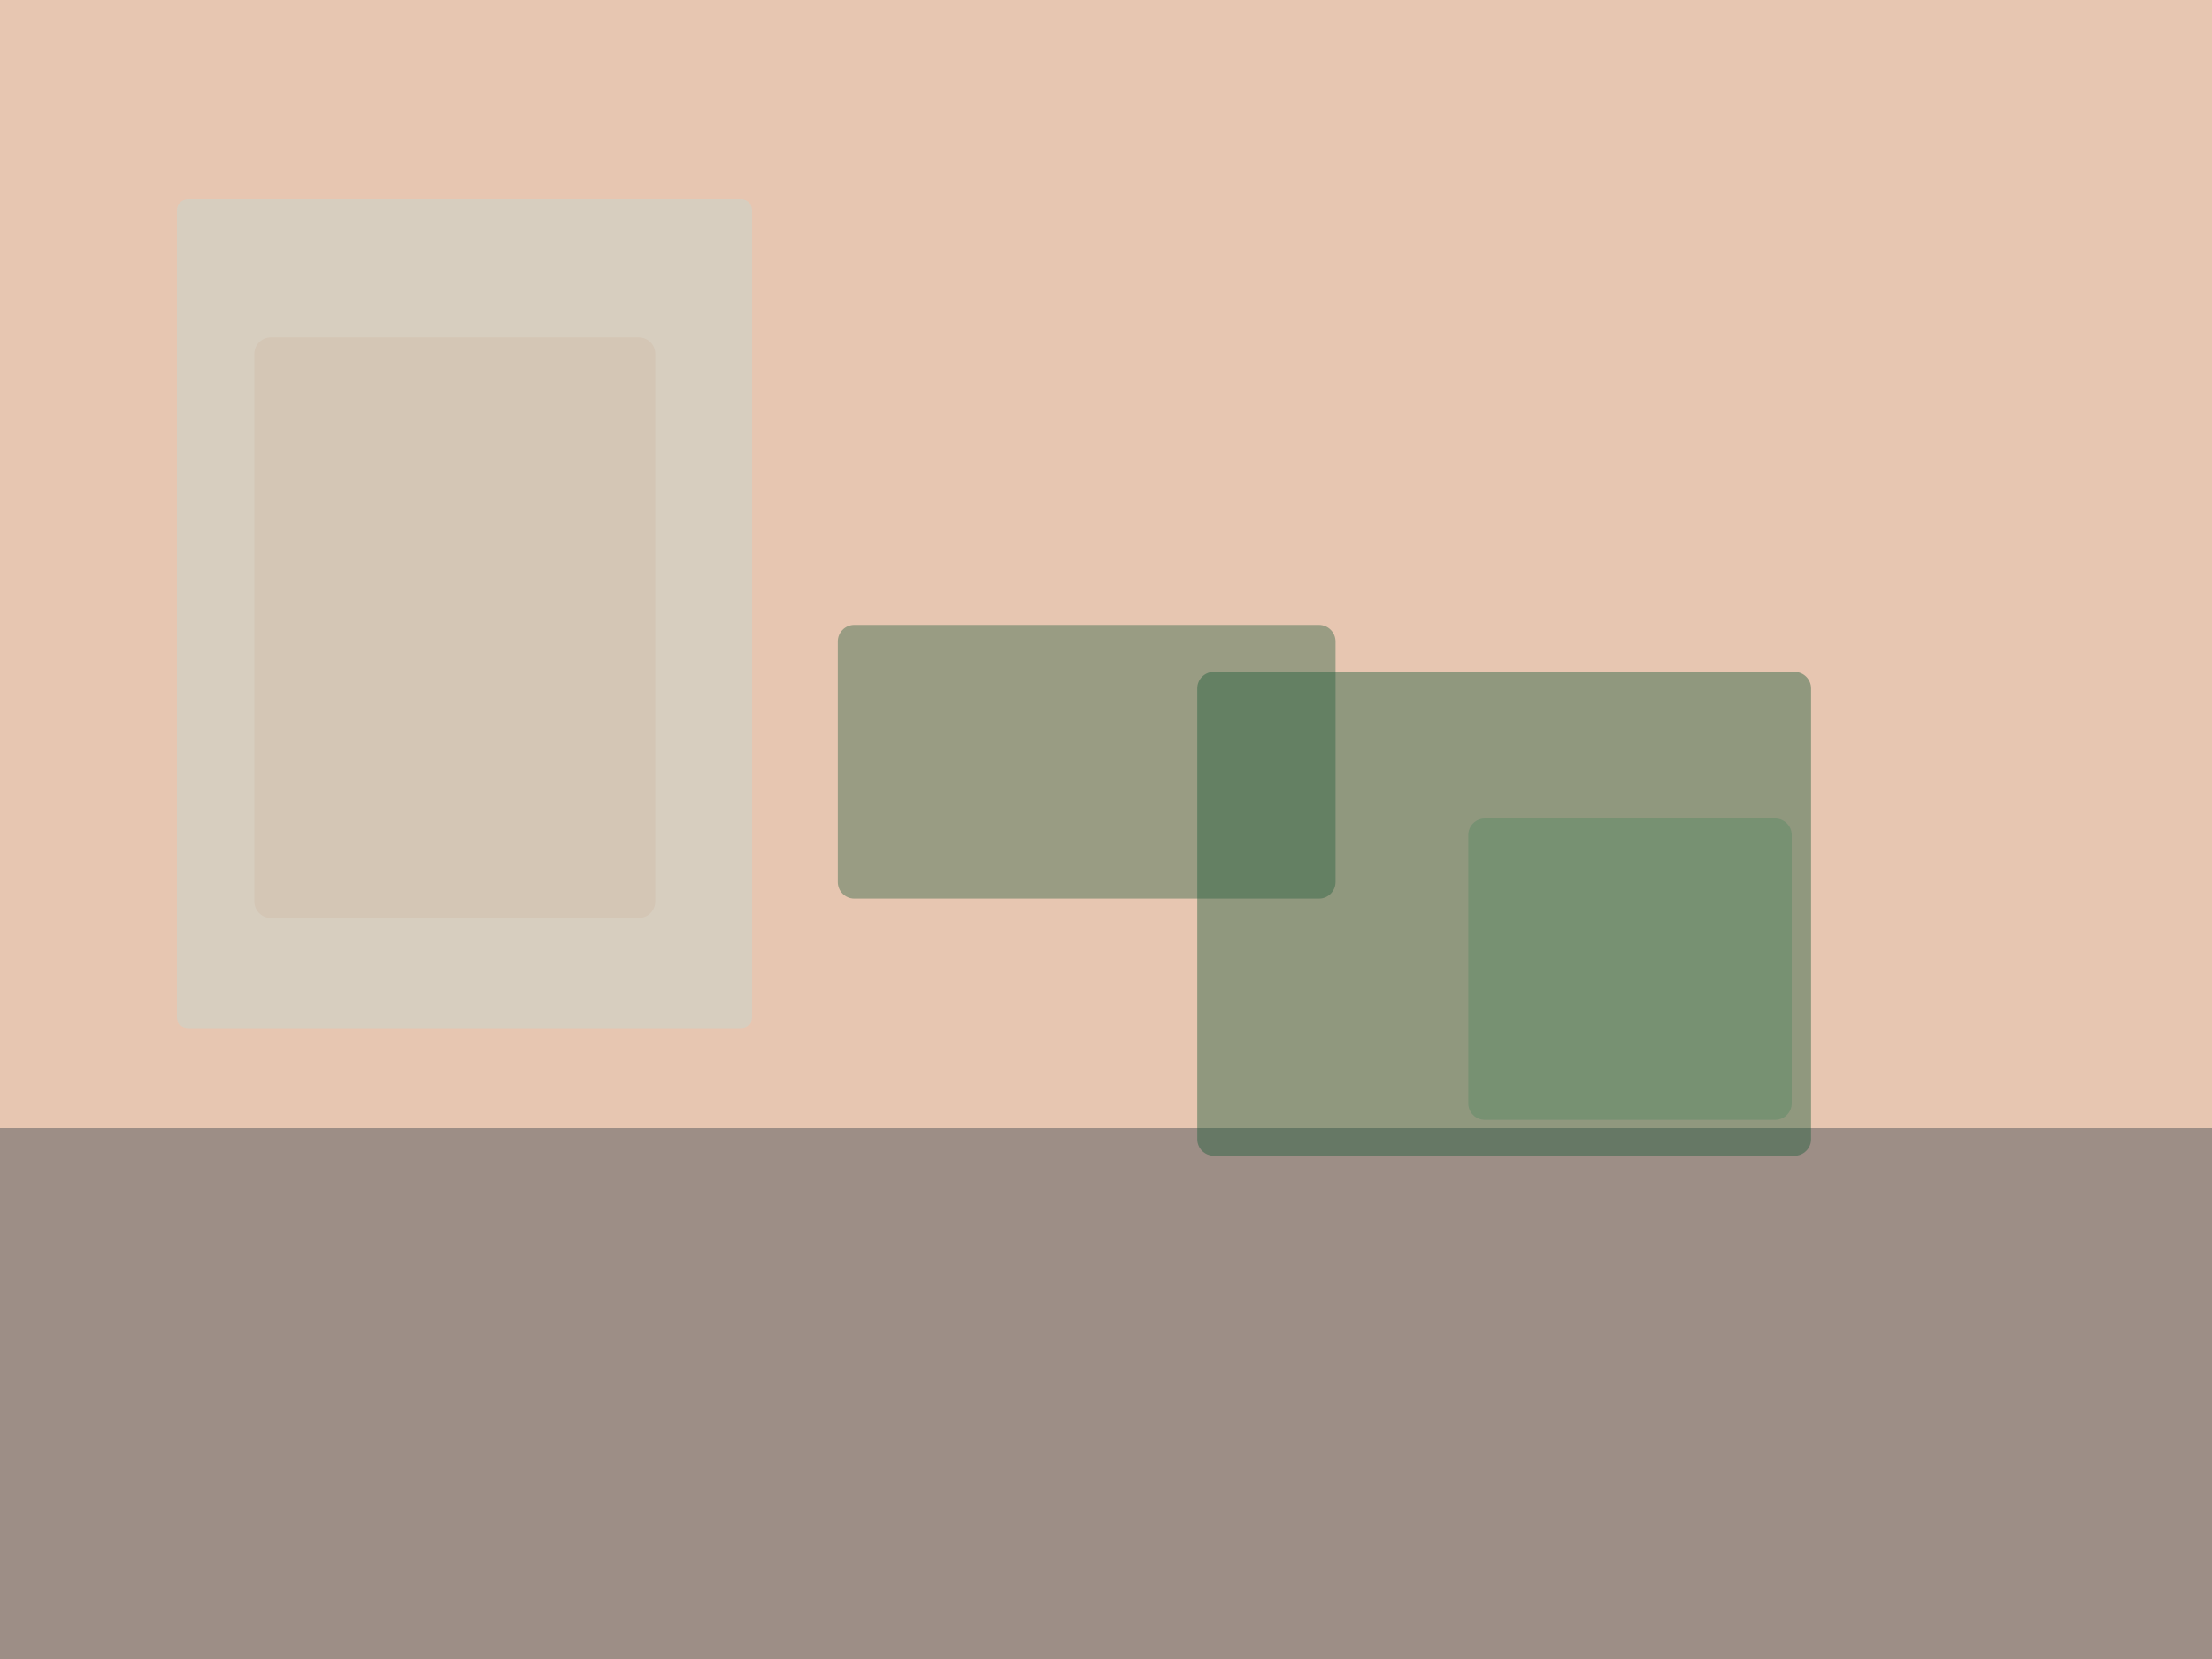
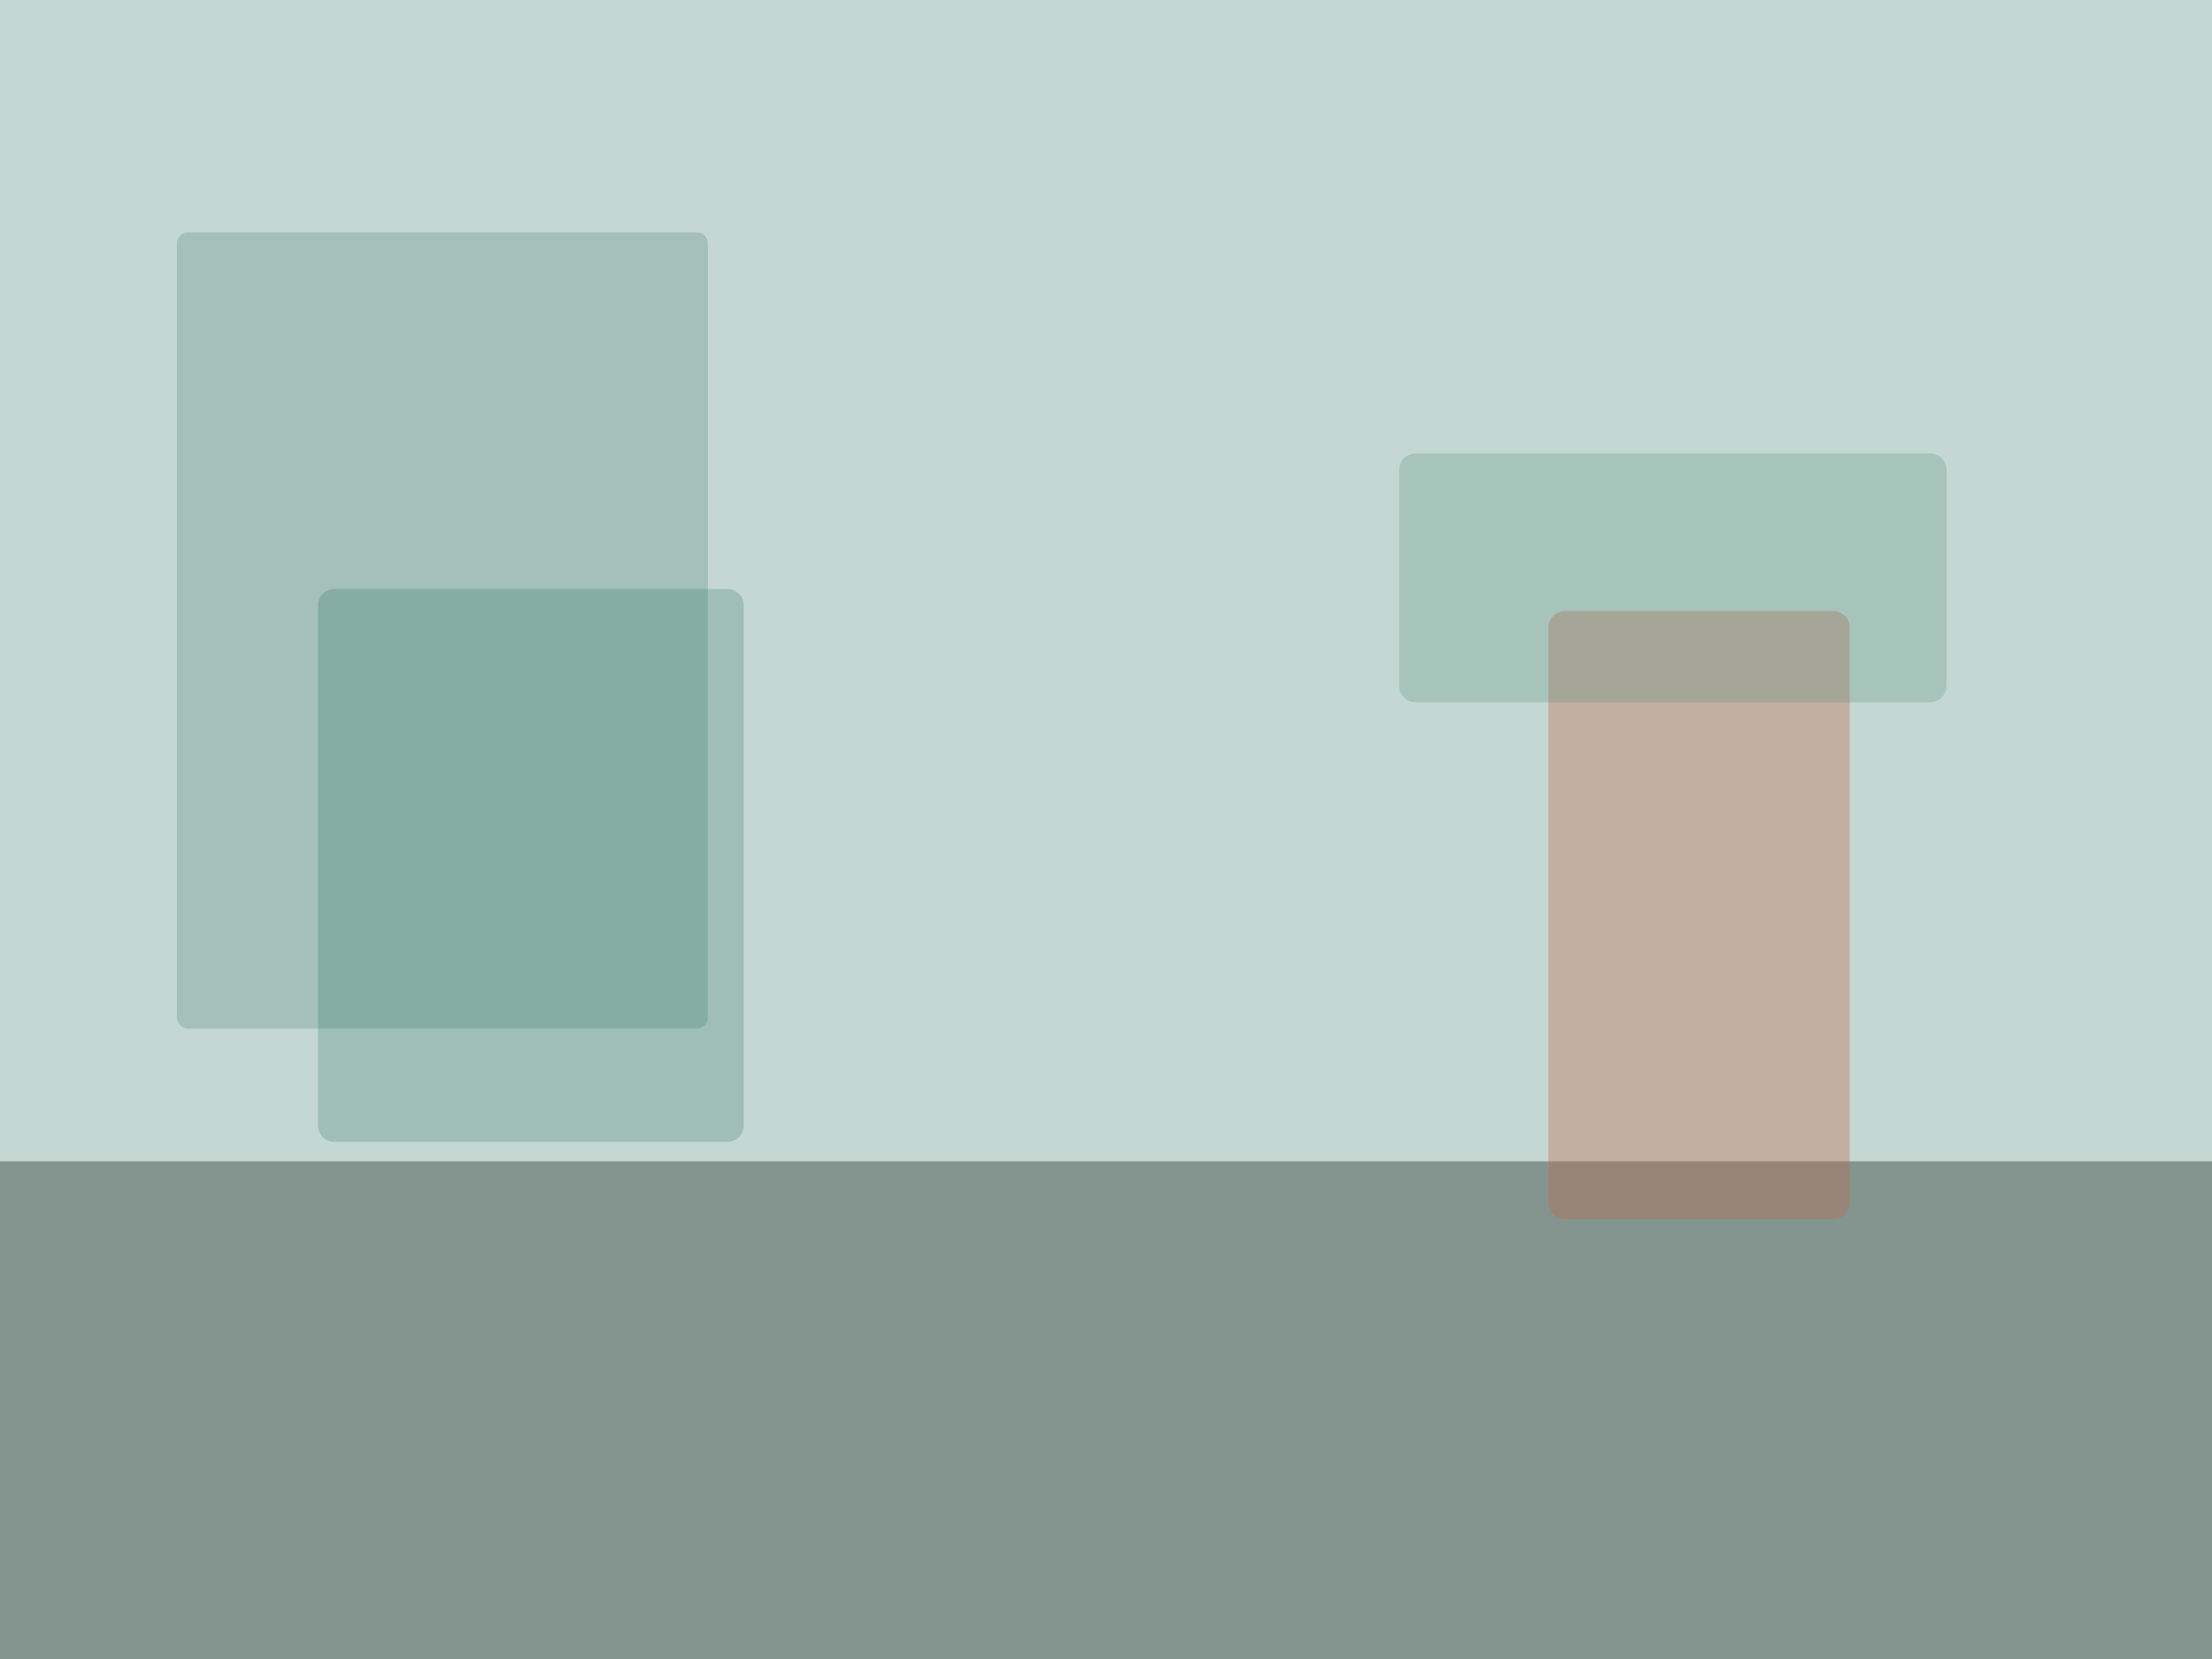
<svg xmlns="http://www.w3.org/2000/svg" viewBox="0 0 800 600" width="800" height="600">
-   <rect width="800" height="600" fill="#e7c6b1" />
-   <rect y="408" width="800" height="192" fill="#616162" opacity="0.55" />
-   <rect x="303" y="226" width="180" height="99" rx="6" fill="#1E5B3A" opacity="0.39" />
-   <rect x="433" y="243" width="222" height="175" rx="6" fill="#1E5B3A" opacity="0.43" />
-   <rect x="531" y="296" width="117" height="109" rx="6" fill="#2F7D53" opacity="0.26" />
-   <rect x="92" y="122" width="145" height="210" rx="6" fill="#C2703D" opacity="0.18" />
-   <rect x="64" y="72" width="208" height="300" rx="4" fill="#c7d6ce" opacity="0.5" />
+   <rect width="800" height="600" fill="#c5d7d2" />
+   <rect y="420" width="800" height="180" fill="#22312c" opacity="0.4" />
+   <rect x="115" y="213" width="154" height="200" rx="6" fill="#4a8a78" opacity="0.31" />
+   <rect x="560" y="221" width="109" height="220" rx="6" fill="#c06a4a" opacity="0.36" />
+   <rect x="506" y="164" width="198" height="90" rx="6" fill="#4a8a78" opacity="0.25" />
+   <rect x="64" y="84" width="192" height="288" rx="4" fill="#2f6f5e" opacity="0.22" />
</svg>
